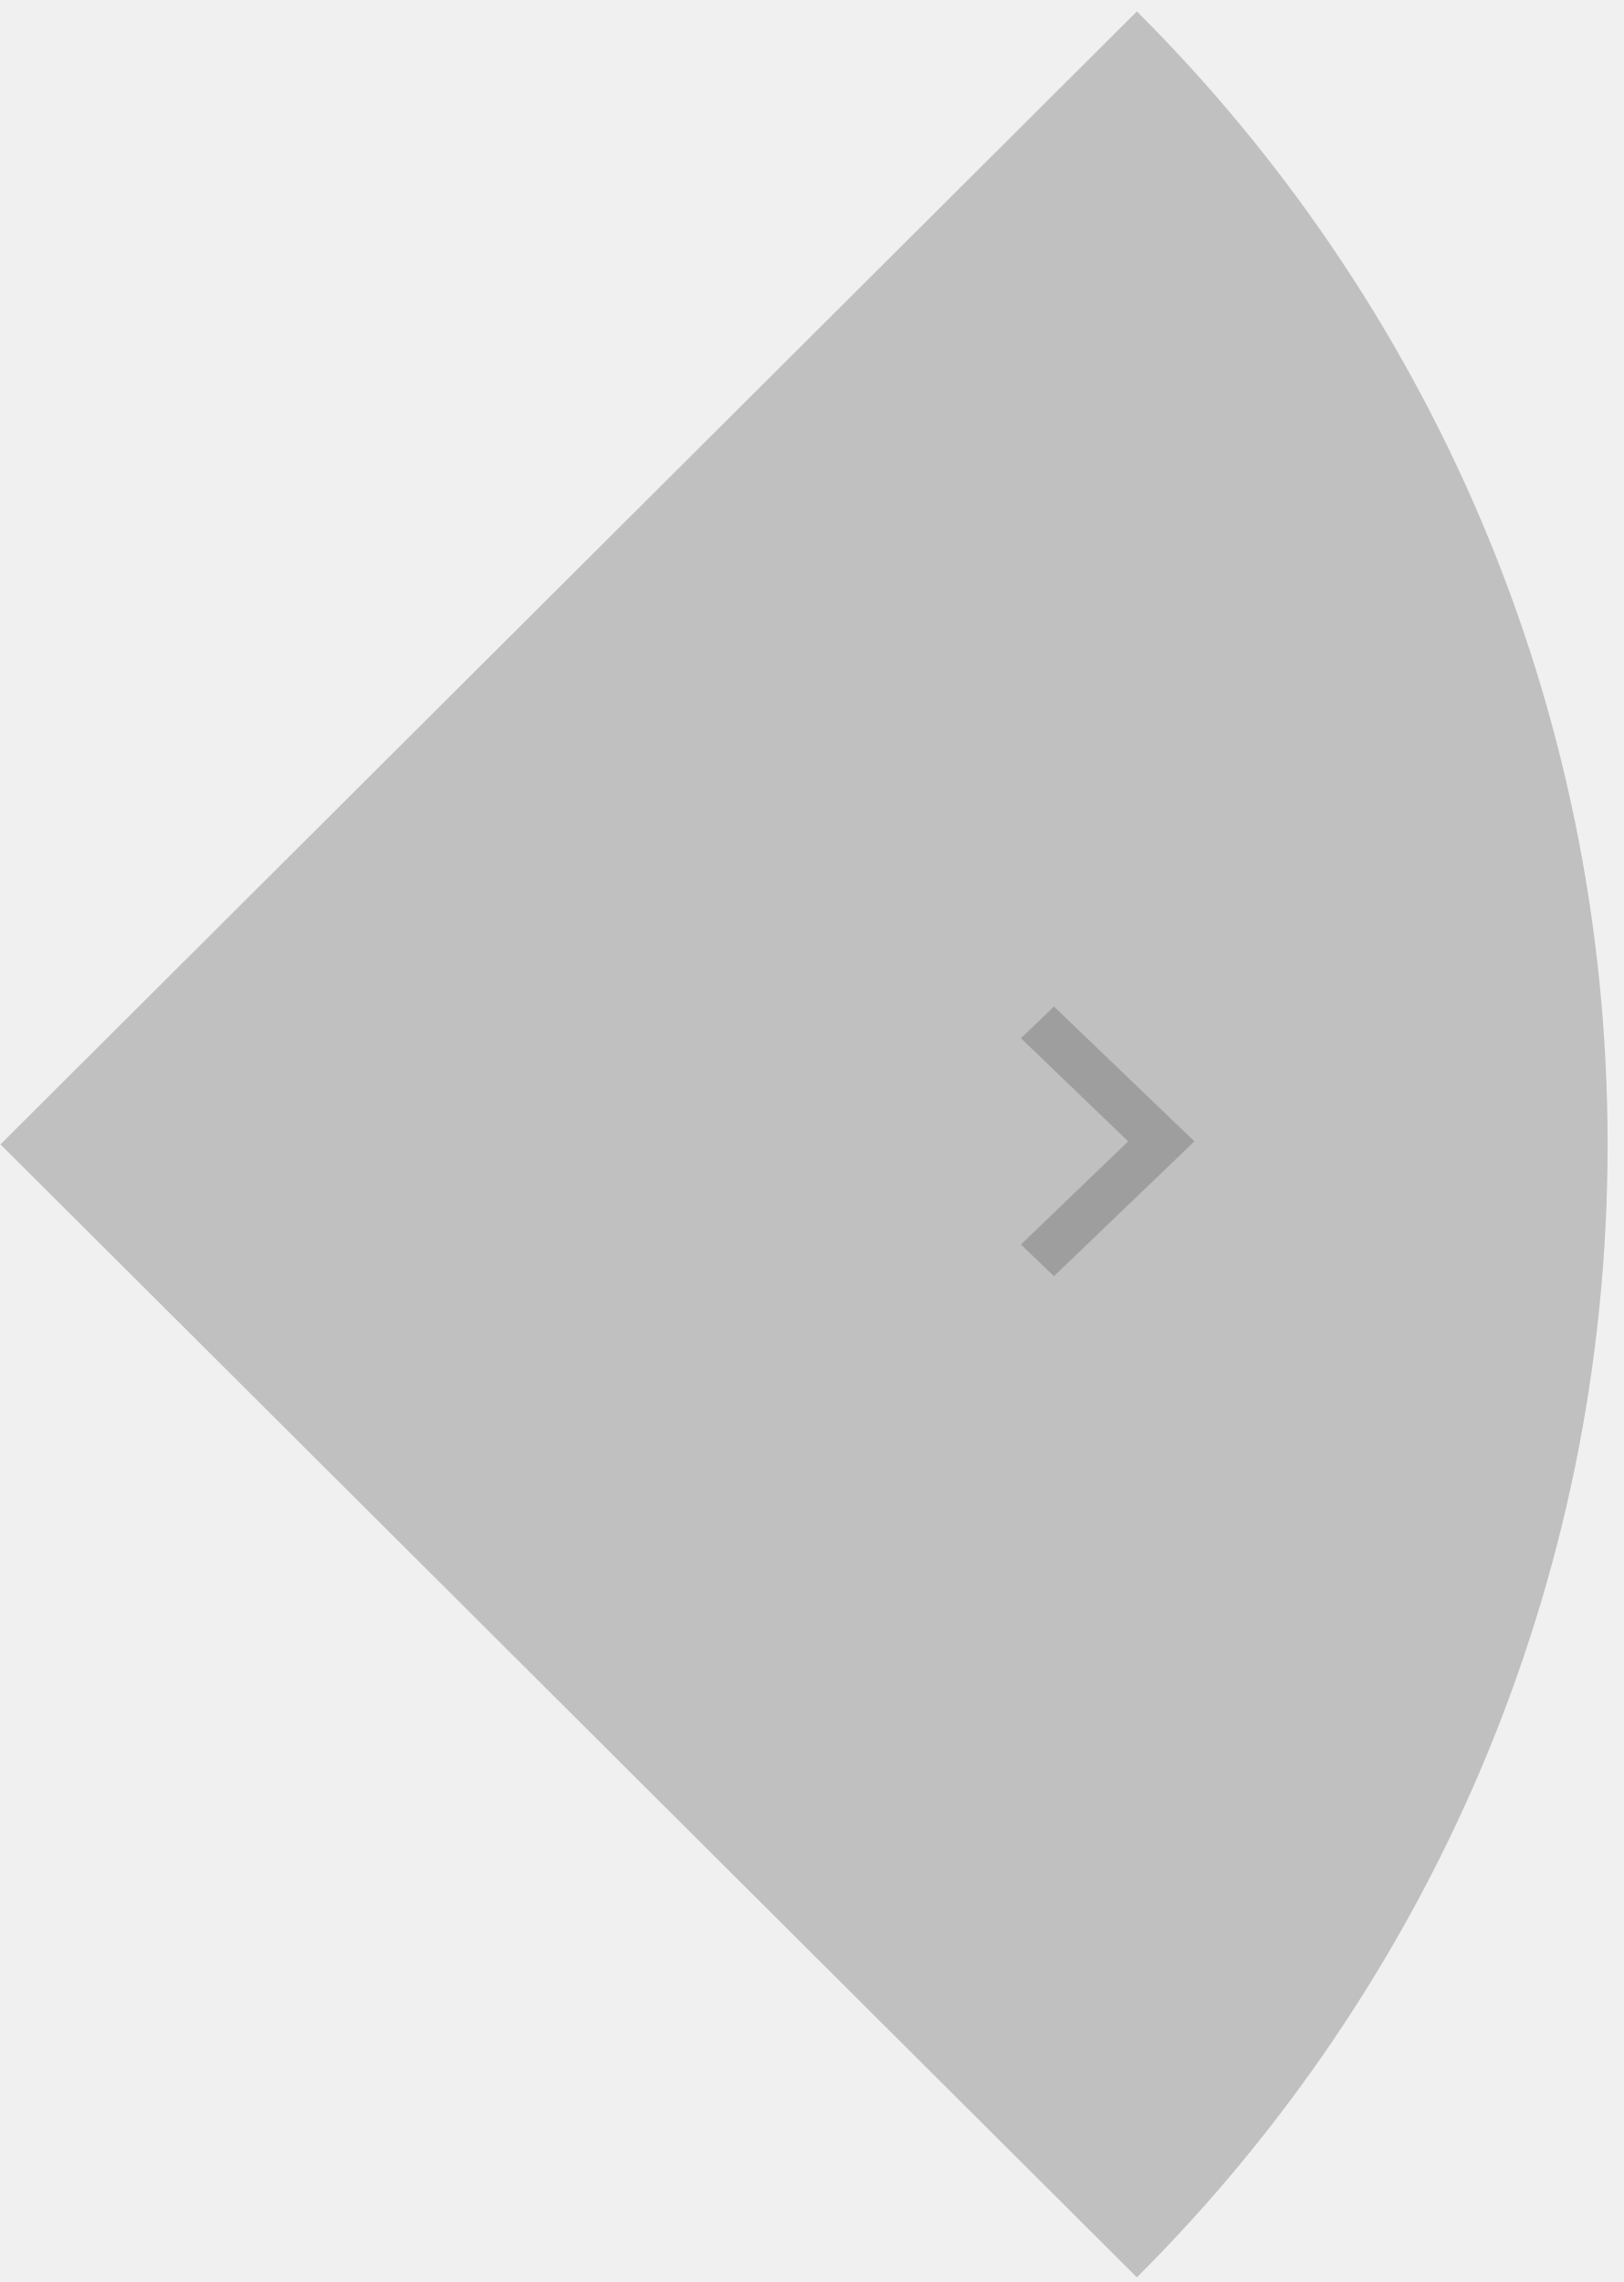
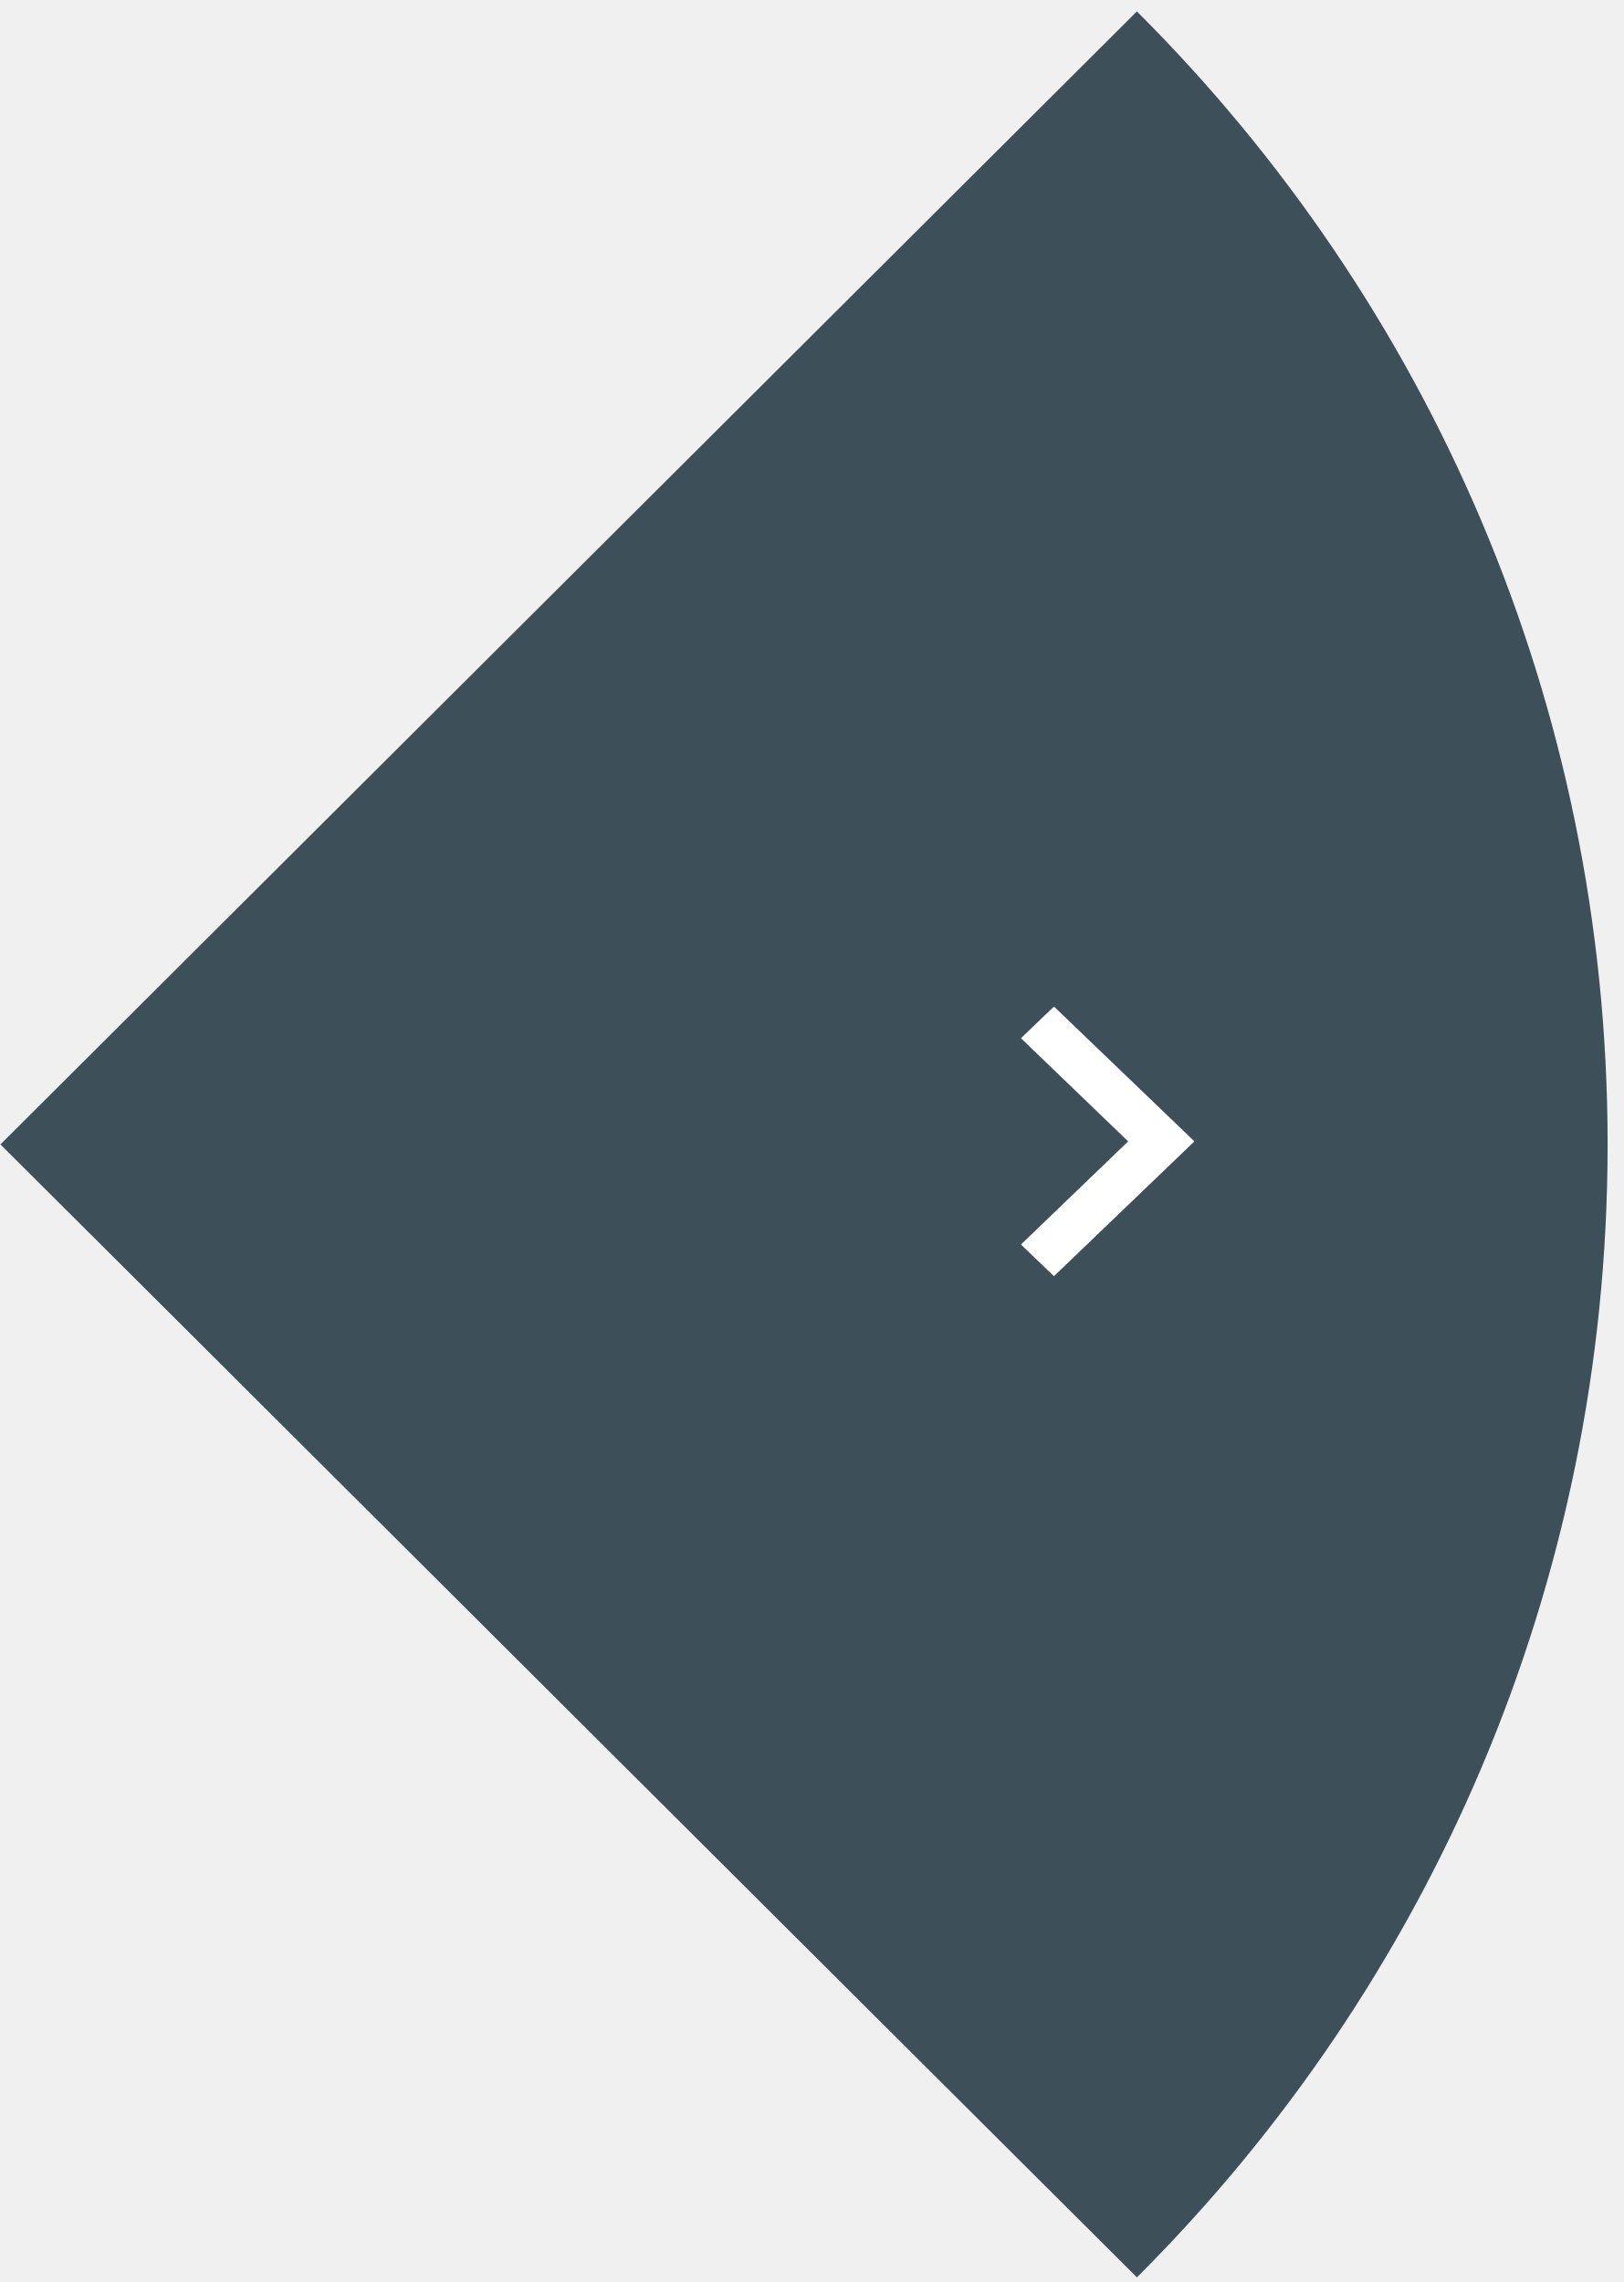
<svg xmlns="http://www.w3.org/2000/svg" width="101px" height="142px" viewBox="0 0 101 142" version="1.1">
  <defs />
  <g id="Page-1" stroke="none" stroke-width="1" fill="none" fill-rule="evenodd">
    <g id="Artboard-1">
      <g id="Fill-2-Copy-+-ic_keyboard_arrow_right_white_24dp-copy-21" transform="translate(50.5, 71) scale(1, -1) rotate(-270) translate(-50.5, -71) translate(-20.5, 20.5)">
-         <path d="M0.289,71.684 C18.332,89.78 43.257,100.973 70.789,100.973 C98.321,100.973 123.246,89.78 141.289,71.684 L70.789,0.973 L0.289,71.684" id="Fill-2-Copy" fill="#C0C0C0" transform="translate(70.789, 50.97272) scale(1, -1) translate(-70.789, -50.97272) " />
+         <path d="M0.289,71.684 C18.332,89.78 43.257,100.973 70.789,100.973 C98.321,100.973 123.246,89.78 141.289,71.684 L70.789,0.973 L0.289,71.684" id="Fill-2-Copy" fill="#3d5059" transform="translate(70.789, 50.97272) scale(1, -1) translate(-70.789, -50.97272) " />
        <g id="ic_keyboard_arrow_right_white_24dp-copy-21" transform="translate(70.85, 32.48636) rotate(-90) translate(-70.85, -32.48636) translate(53.35, 15.48636)">
-           <path d="M12.511,23.545 L19.182,17.127 L12.511,10.709 L14.565,8.738 L23.304,17.127 L14.565,25.517 L12.511,23.545 Z" id="Shape" fill="#9E9E9E" />
+           <path d="M12.511,23.545 L19.182,17.127 L12.511,10.709 L14.565,8.738 L23.304,17.127 L14.565,25.517 L12.511,23.545 Z" id="Shape" fill="#FFFFFF" />
          <path d="M0,0.349 L34.955,0.349 L34.955,33.906 L0,33.906 L0,0.349 Z" id="Shape" />
        </g>
      </g>
    </g>
  </g>
</svg>
